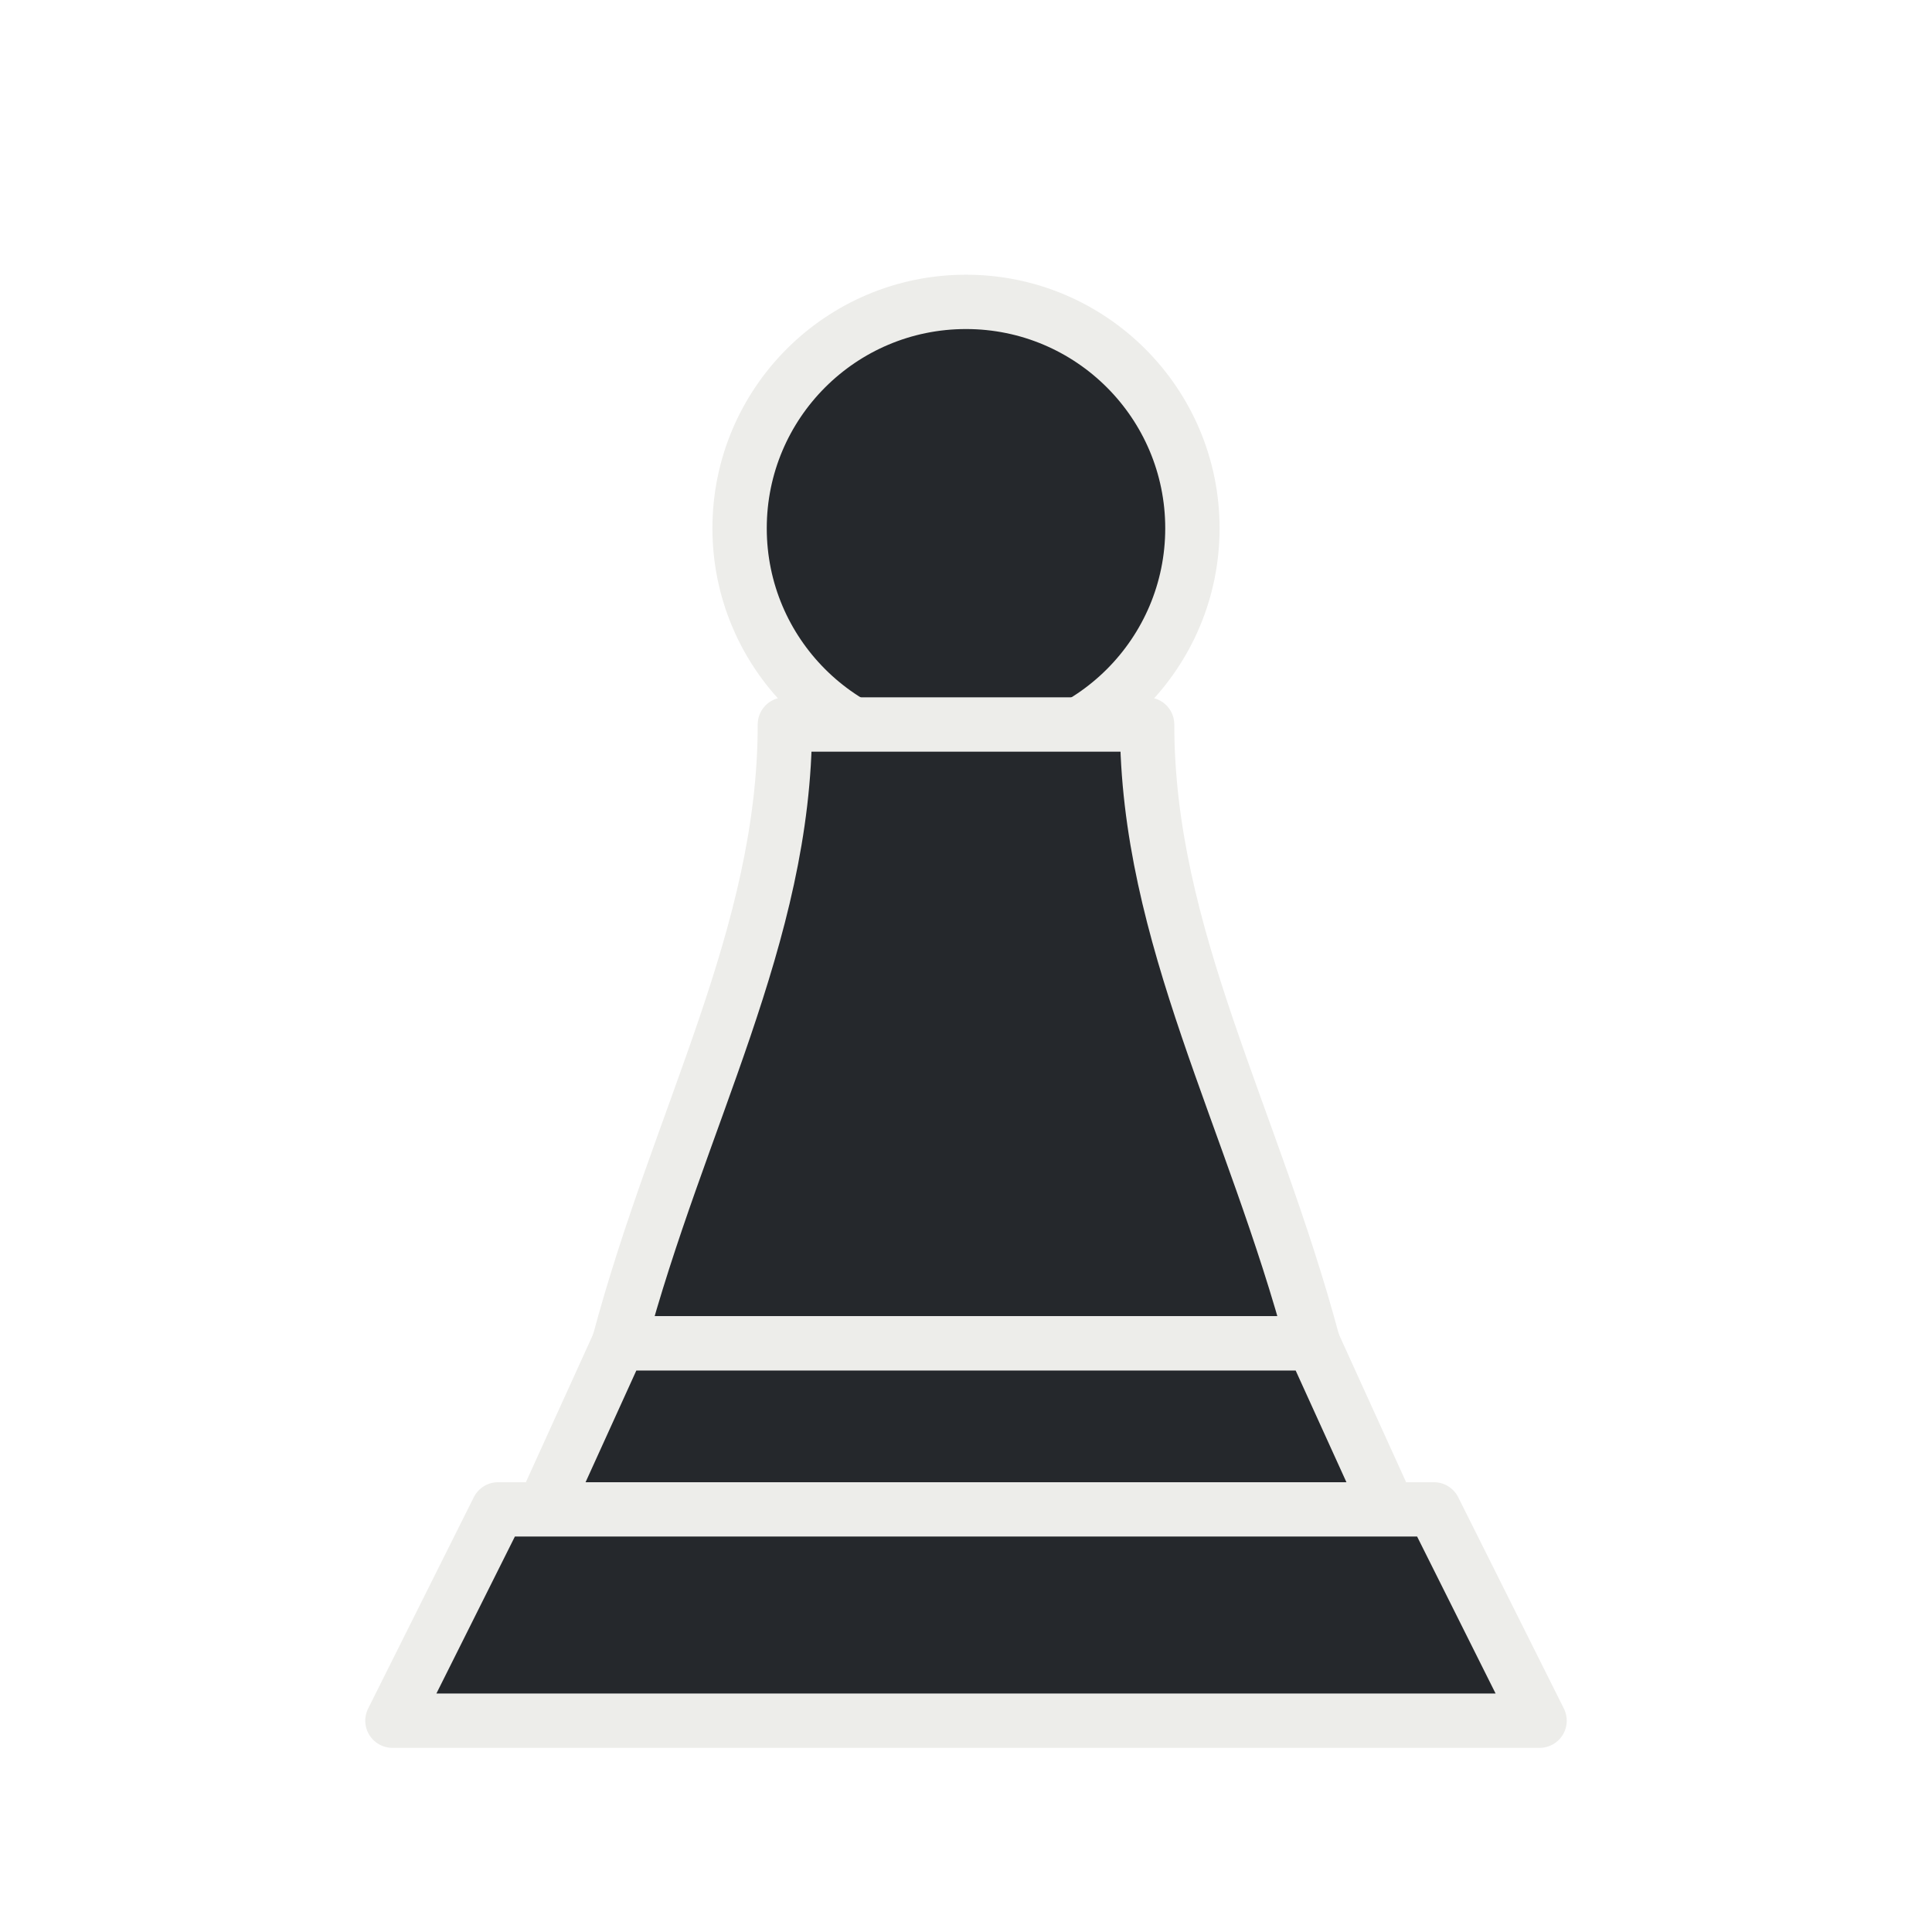
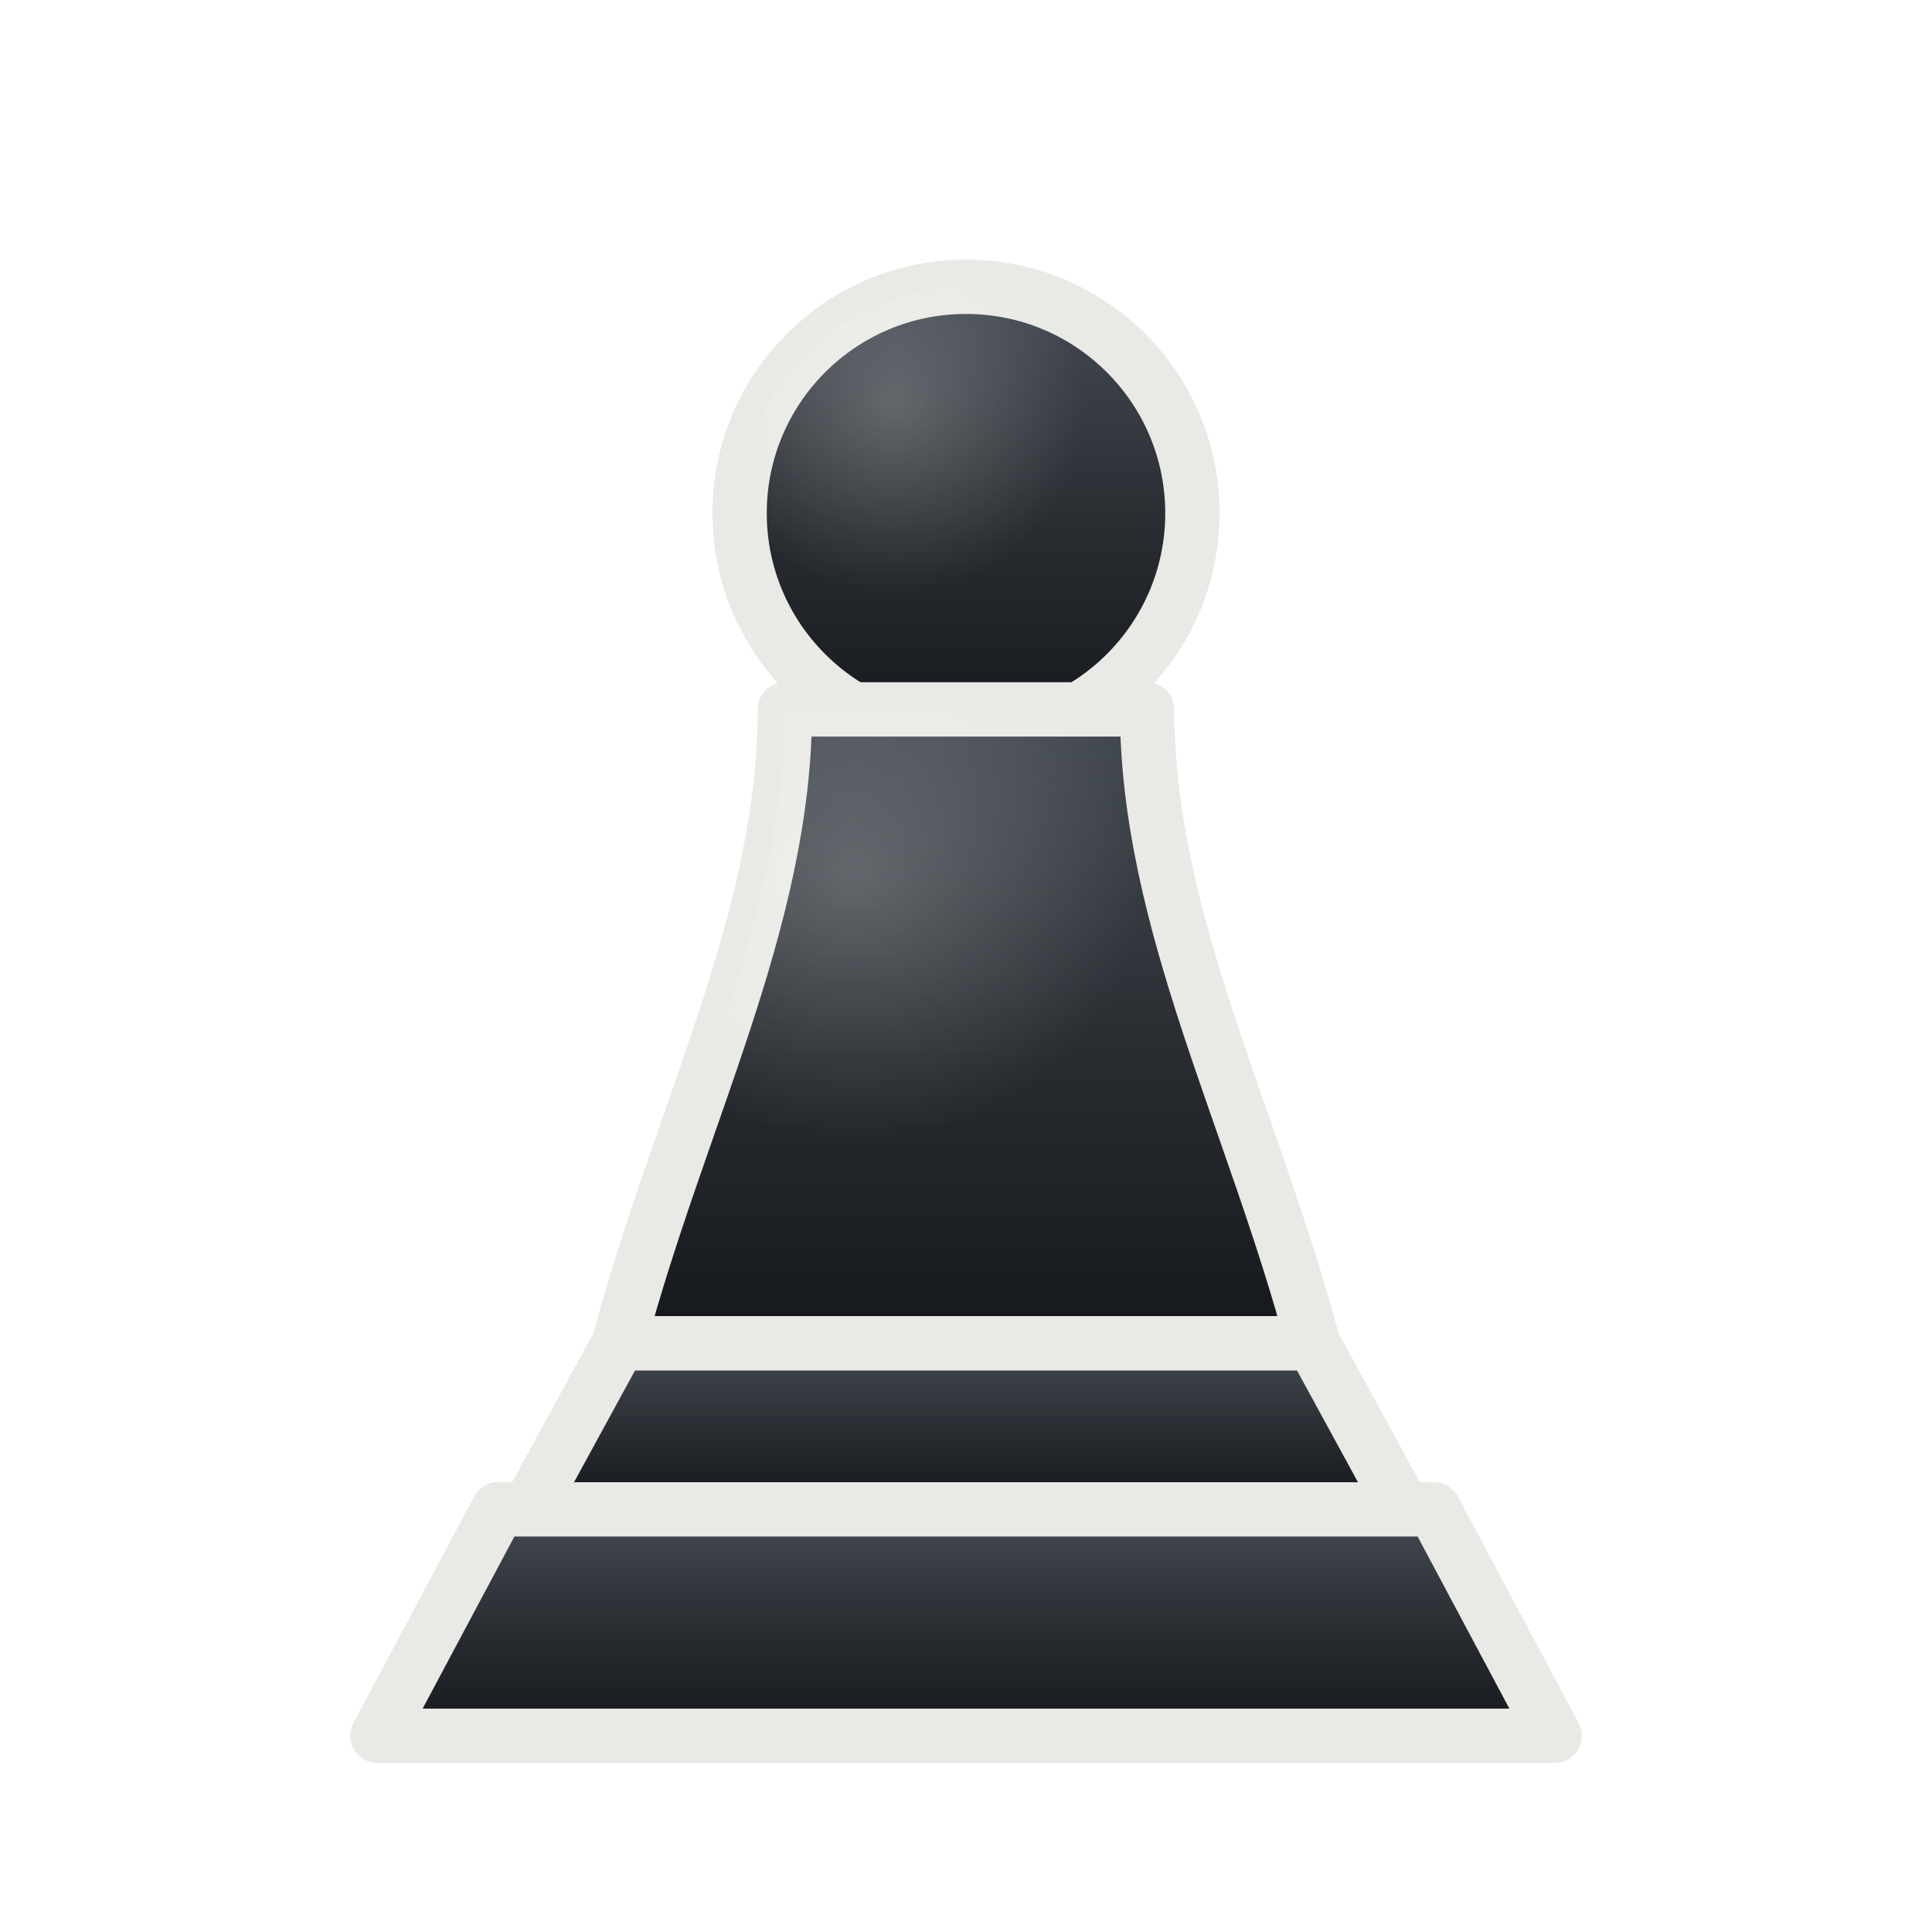
<svg xmlns="http://www.w3.org/2000/svg" width="64" height="64" viewBox="0 0 64 64">
-   <g fill="#25282C" stroke="#EDEDEA" stroke-width="1.8" stroke-linejoin="round" stroke-linecap="round">
-     <circle cx="32" cy="17.5" r="7.5" />
-     <path d="M 26 24 C 26 31 22.5 37 20.5 44.5 L 43.5 44.5 C 41.5 37 38 31 38 24 Z" />
-     <path d="M 18 50 L 46 50 L 43.5 44.5 L 20.5 44.5 Z" />
-     <path d="M 13 57 L 51 57 L 47.5 50 L 16.5 50 Z" />
+   <defs>
+     <linearGradient id="body" x1="0" y1="0" x2="0" y2="1">
+       <stop offset="0" stop-color="#454B53" />
+       <stop offset="0.55" stop-color="#282C31" />
+       <stop offset="1" stop-color="#15181B" />
+     </linearGradient>
+     <radialGradient id="sheen" cx="0.34" cy="0.26" r="0.42">
+       <stop offset="0" stop-color="#FFFFFF" stop-opacity="0.22" />
+       <stop offset="1" stop-color="#FFFFFF" stop-opacity="0" />
+     </radialGradient>
+   </defs>
+   <g fill="url(#body)" stroke="#E9E9E5" stroke-width="1.8" stroke-linejoin="round" stroke-linecap="round">
+     <circle cx="32" cy="17" r="7.5" />
+     <path d="M 26 23.5 C 26 30.5 22.5 37 20.5 44.5 L 43.5 44.5 C 41.5 37 38 30.5 38 23.5 Z" />
+     <path d="M 17.5 50 L 46.5 50 L 43.5 44.5 L 20.5 44.5 Z" />
+     <path d="M 12.5 57.5 L 51.5 57.5 L 47.5 50 L 16.5 50 Z" />
+   </g>
+   <g fill="url(#sheen)" stroke="none" pointer-events="none">
+     <circle cx="32" cy="17" r="7.5" />
+     <path d="M 26 23.5 C 26 30.5 22.5 37 20.5 44.5 L 43.5 44.5 C 41.5 37 38 30.5 38 23.5 Z" />
  </g>
</svg>
